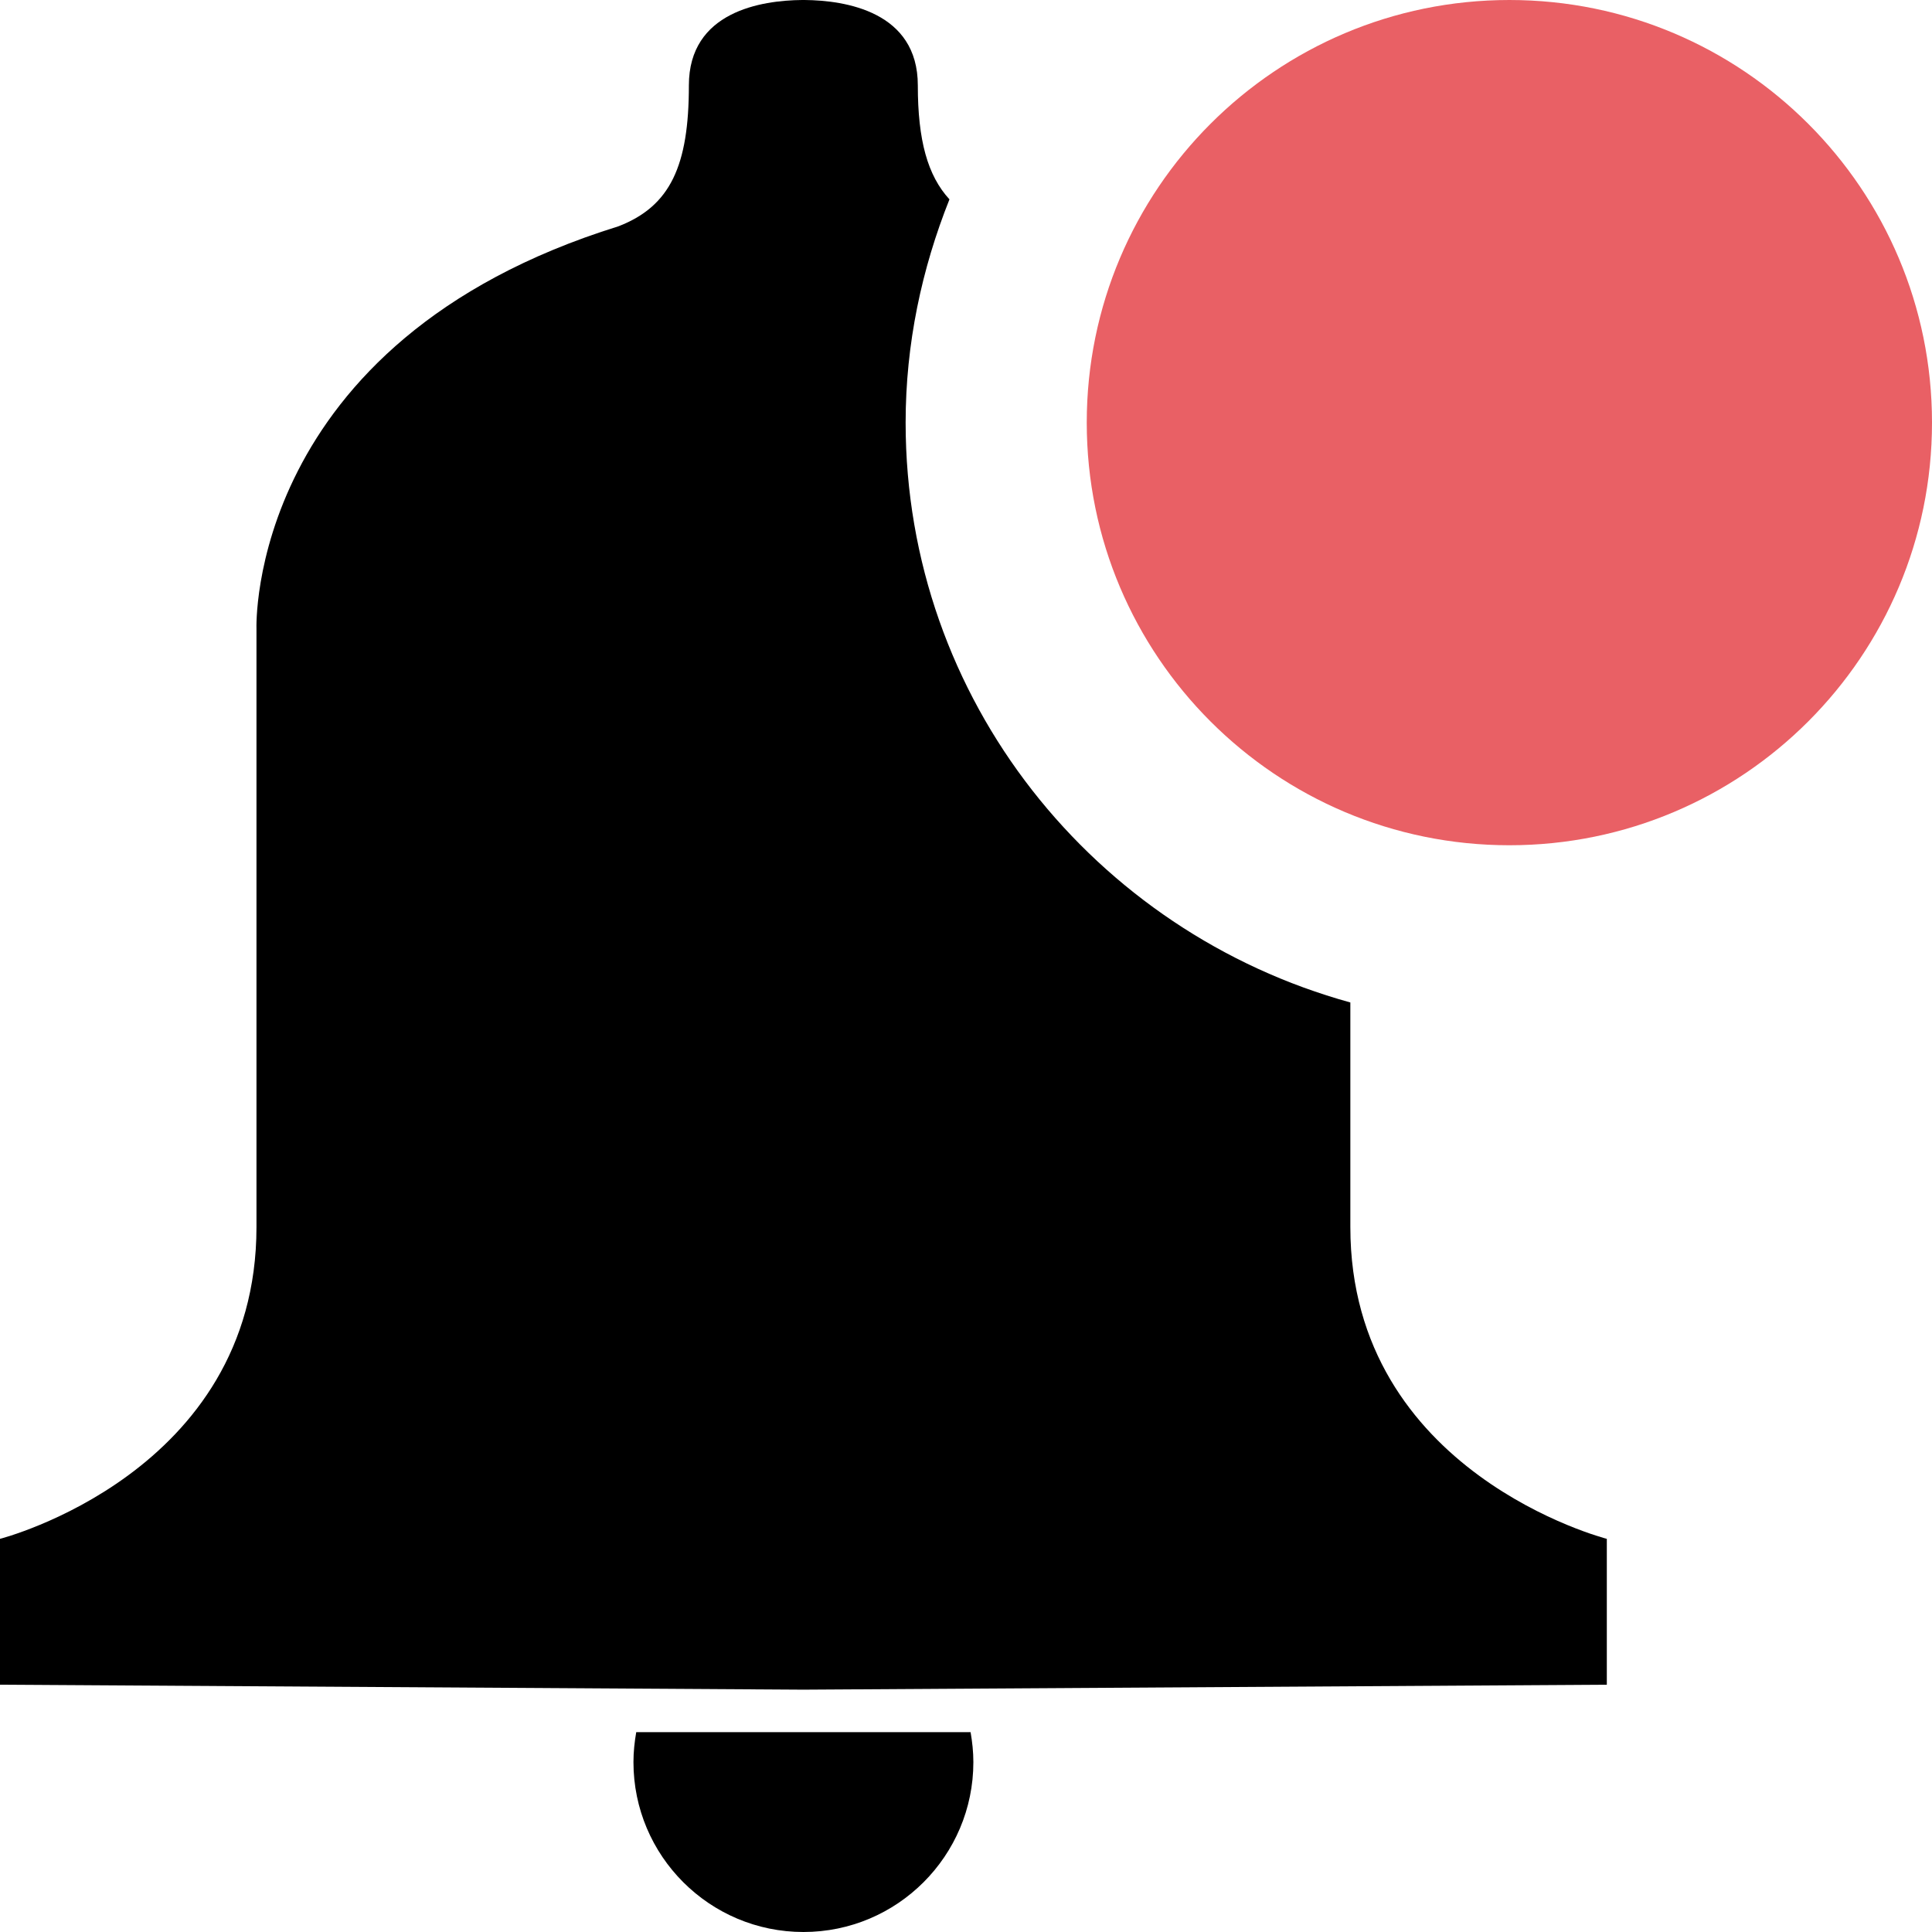
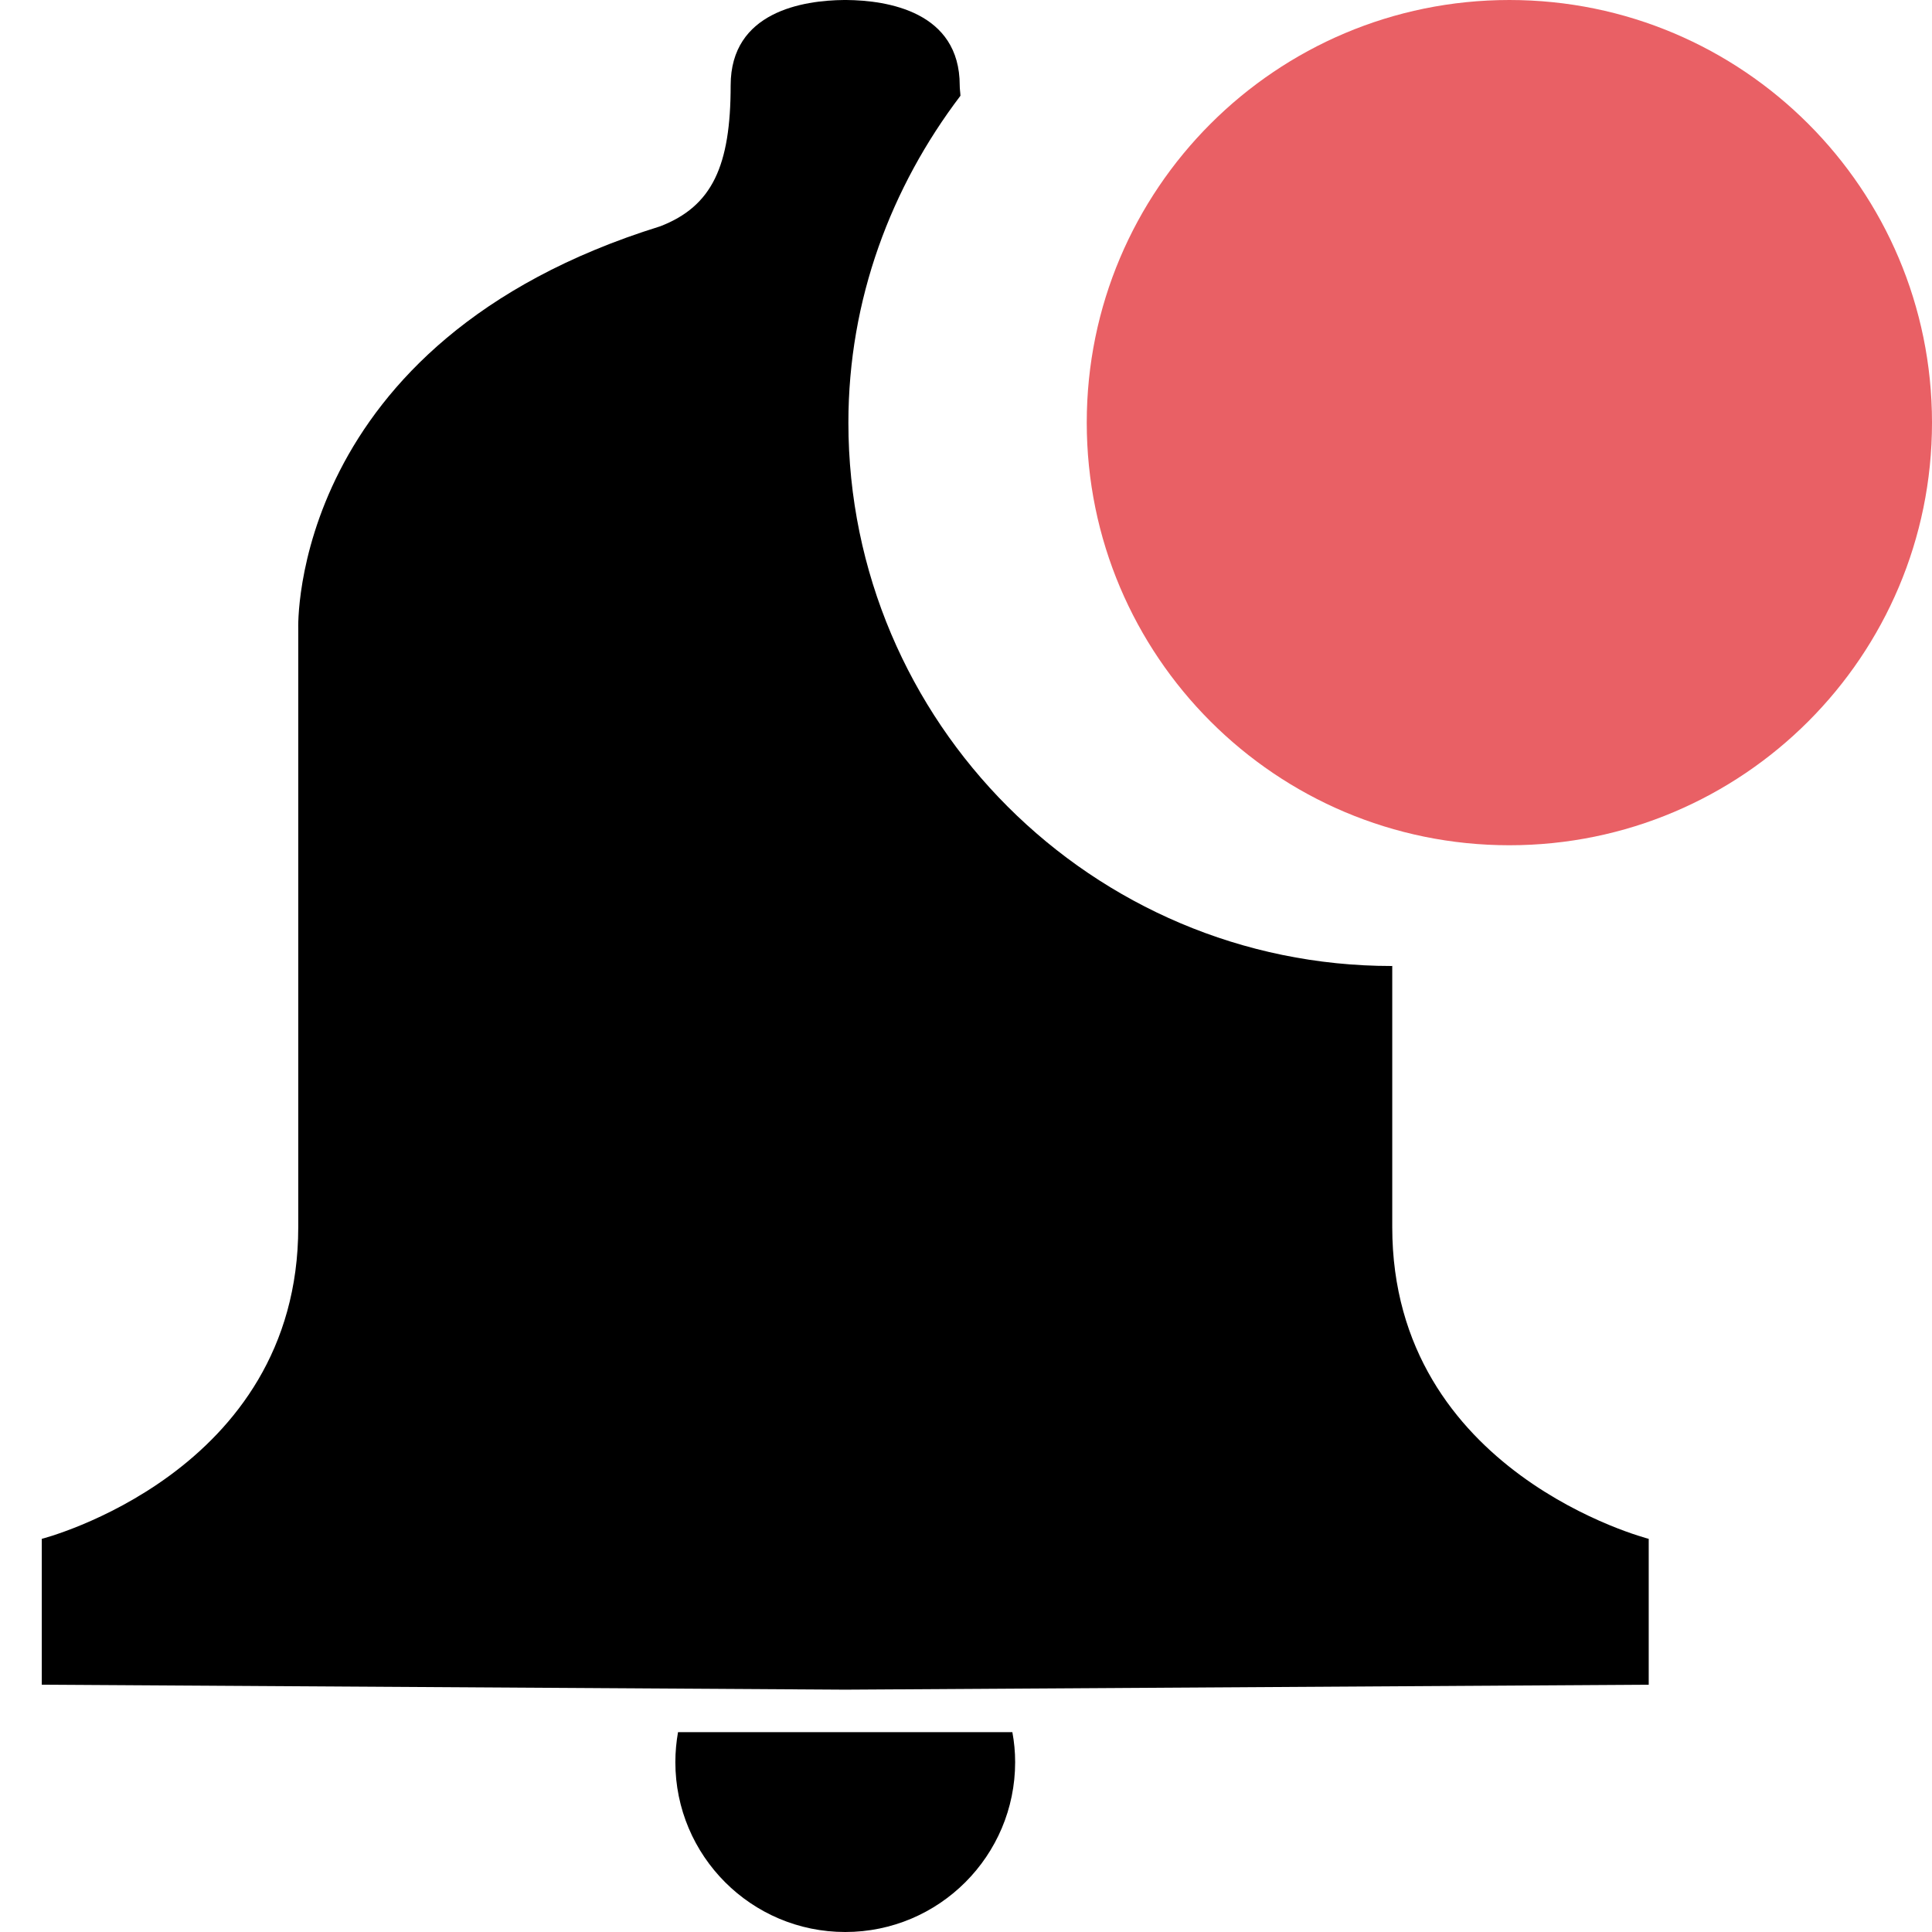
<svg xmlns="http://www.w3.org/2000/svg" viewBox="0 0 16 16">
  <g class="ti-bell" fill="#000">
-     <path d="M11.183 10.162L11.183 8.302C9.067 7.719 7.5 5.798 7.5 3.5 7.5 2.846 7.634 2.225 7.863 1.651 7.682 1.454 7.601 1.162 7.601.707 7.601.095 7.0.003 6.663 0L6.663 0C6.66 0 6.656 0 6.653 0 6.649 0 6.646 0 6.643 0L6.643 0C6.306.003 5.705.095 5.705.707 5.705 1.374 5.551 1.708 5.122 1.874 2.04 2.831 2.124 5.206 2.124 5.206L2.124 10.162C2.124 12.202 0 12.744 0 12.744L0 13.952 6.643 13.993 6.653 13.993 6.663 13.993 13.307 13.952 13.307 12.744C13.307 12.744 11.183 12.202 11.183 10.162M5.269 14.345C5.255 14.426 5.246 14.508 5.246 14.593 5.246 15.369 5.876 16 6.654 16 7.431 16 8.061 15.369 8.061 14.593 8.061 14.508 8.052 14.426 8.038 14.345L5.269 14.345z" />
+     <path d="M11.53 10.162L11.53 7.999C11.529 7.999 11.527 8 11.526 8 9.045 8 7.026 5.981 7.026 3.5 7.026 2.48 7.38 1.549 7.954.793 7.953.763 7.948.74 7.948.707 7.948.095 7.347.003 7.01 0L7.01 0C7.007 0 7.004 0 7.0 0 6.997 0 6.993 0 6.99 0L6.99 0C6.653.003 6.051.095 6.051.707 6.051 1.374 5.898 1.708 5.468 1.874 2.387 2.831 2.47 5.206 2.47 5.206L2.47 10.162C2.47 12.202.346 12.744.346 12.744L.346 13.952 6.99 13.993 7 13.993 7.01 13.993 13.654 13.952 13.654 12.744C13.654 12.744 11.53 12.202 11.53 10.162M5.615 14.345C5.601 14.426 5.593 14.508 5.593 14.593 5.593 15.369 6.222 16 7 16 7.777 16 8.407 15.369 8.407 14.593 8.407 14.508 8.399 14.426 8.384 14.345L5.615 14.345z" />
  </g>
-   <g class="ti-badge" fill="#E96065">
-     <path d="M16,3.5 C16,5.433 14.433,7 12.5,7 C10.567,7 9,5.433 9,3.5 C9,1.567 10.567,0 12.5,0 C14.433,0 16,1.567 16,3.5" />
+   <g class="ti-badge" fill="#E96065" transform="translate(1)">
+     <path d="M15,3.5 C15,5.433 13.433,7 11.5,7 C9.567,7 8,5.433 8,3.5 C8,1.567 9.567,0 11.5,0 C13.433,0 15,1.567 15,3.5" />
  </g>
</svg>
